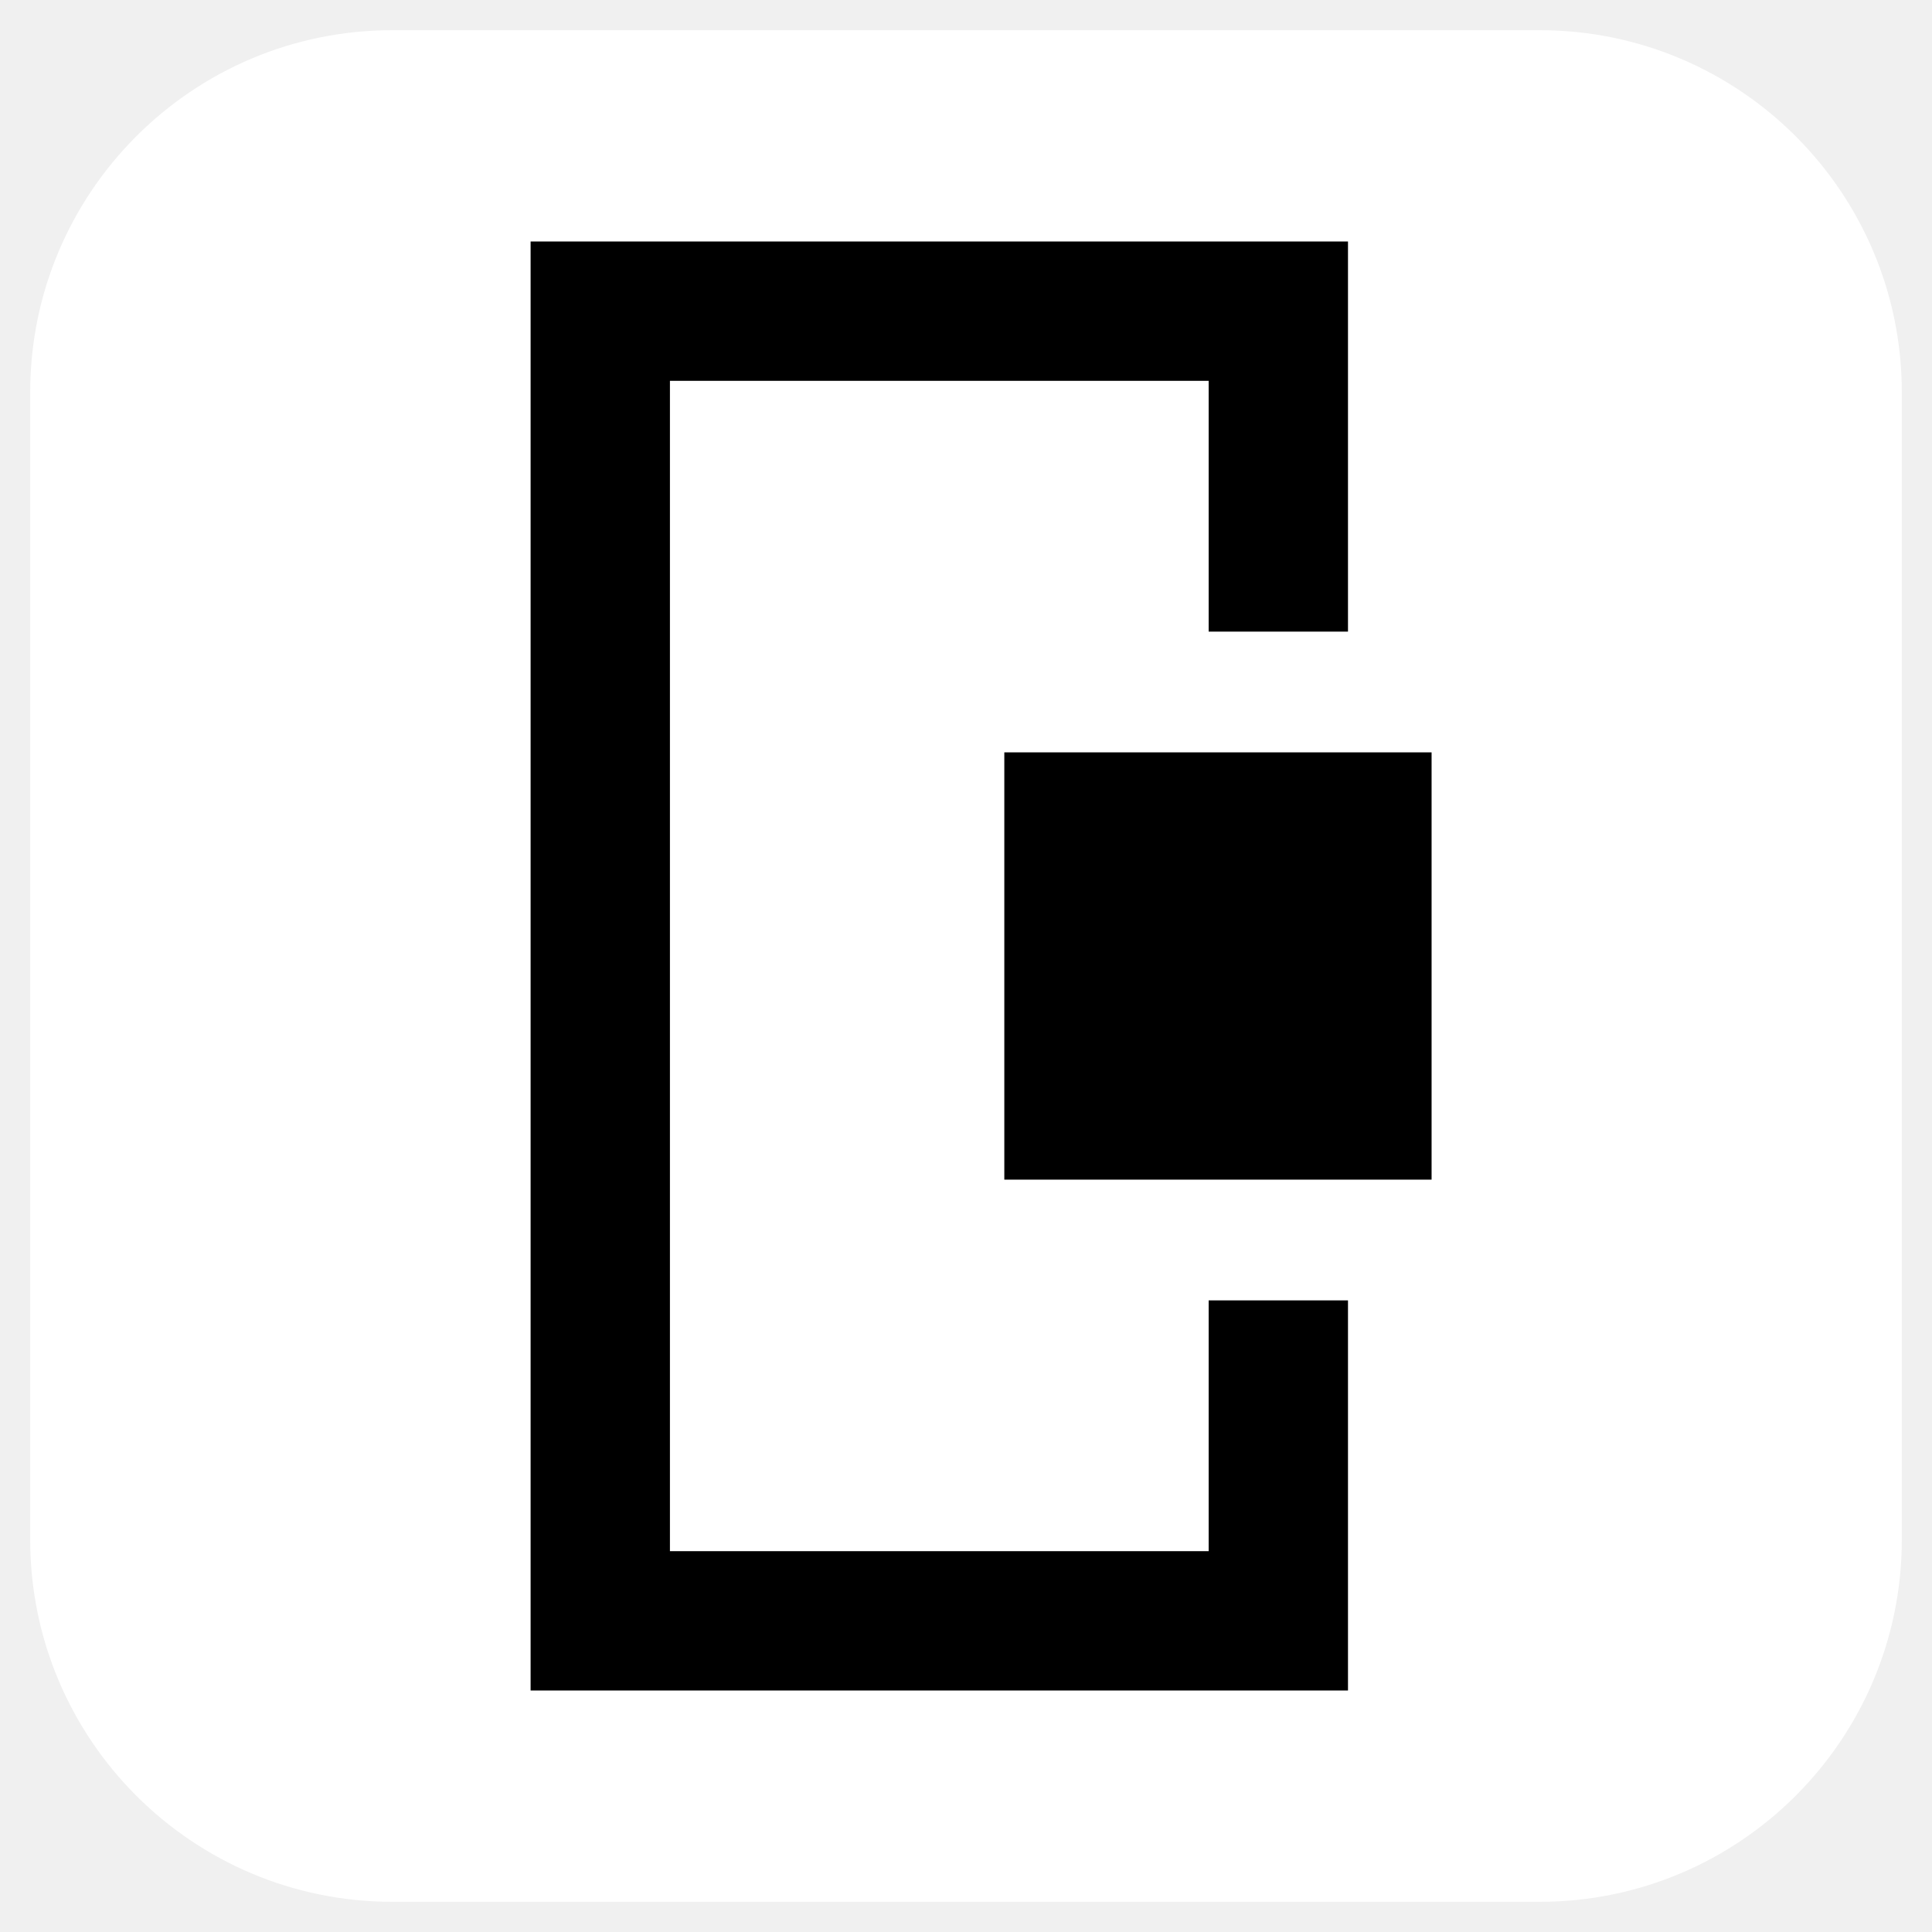
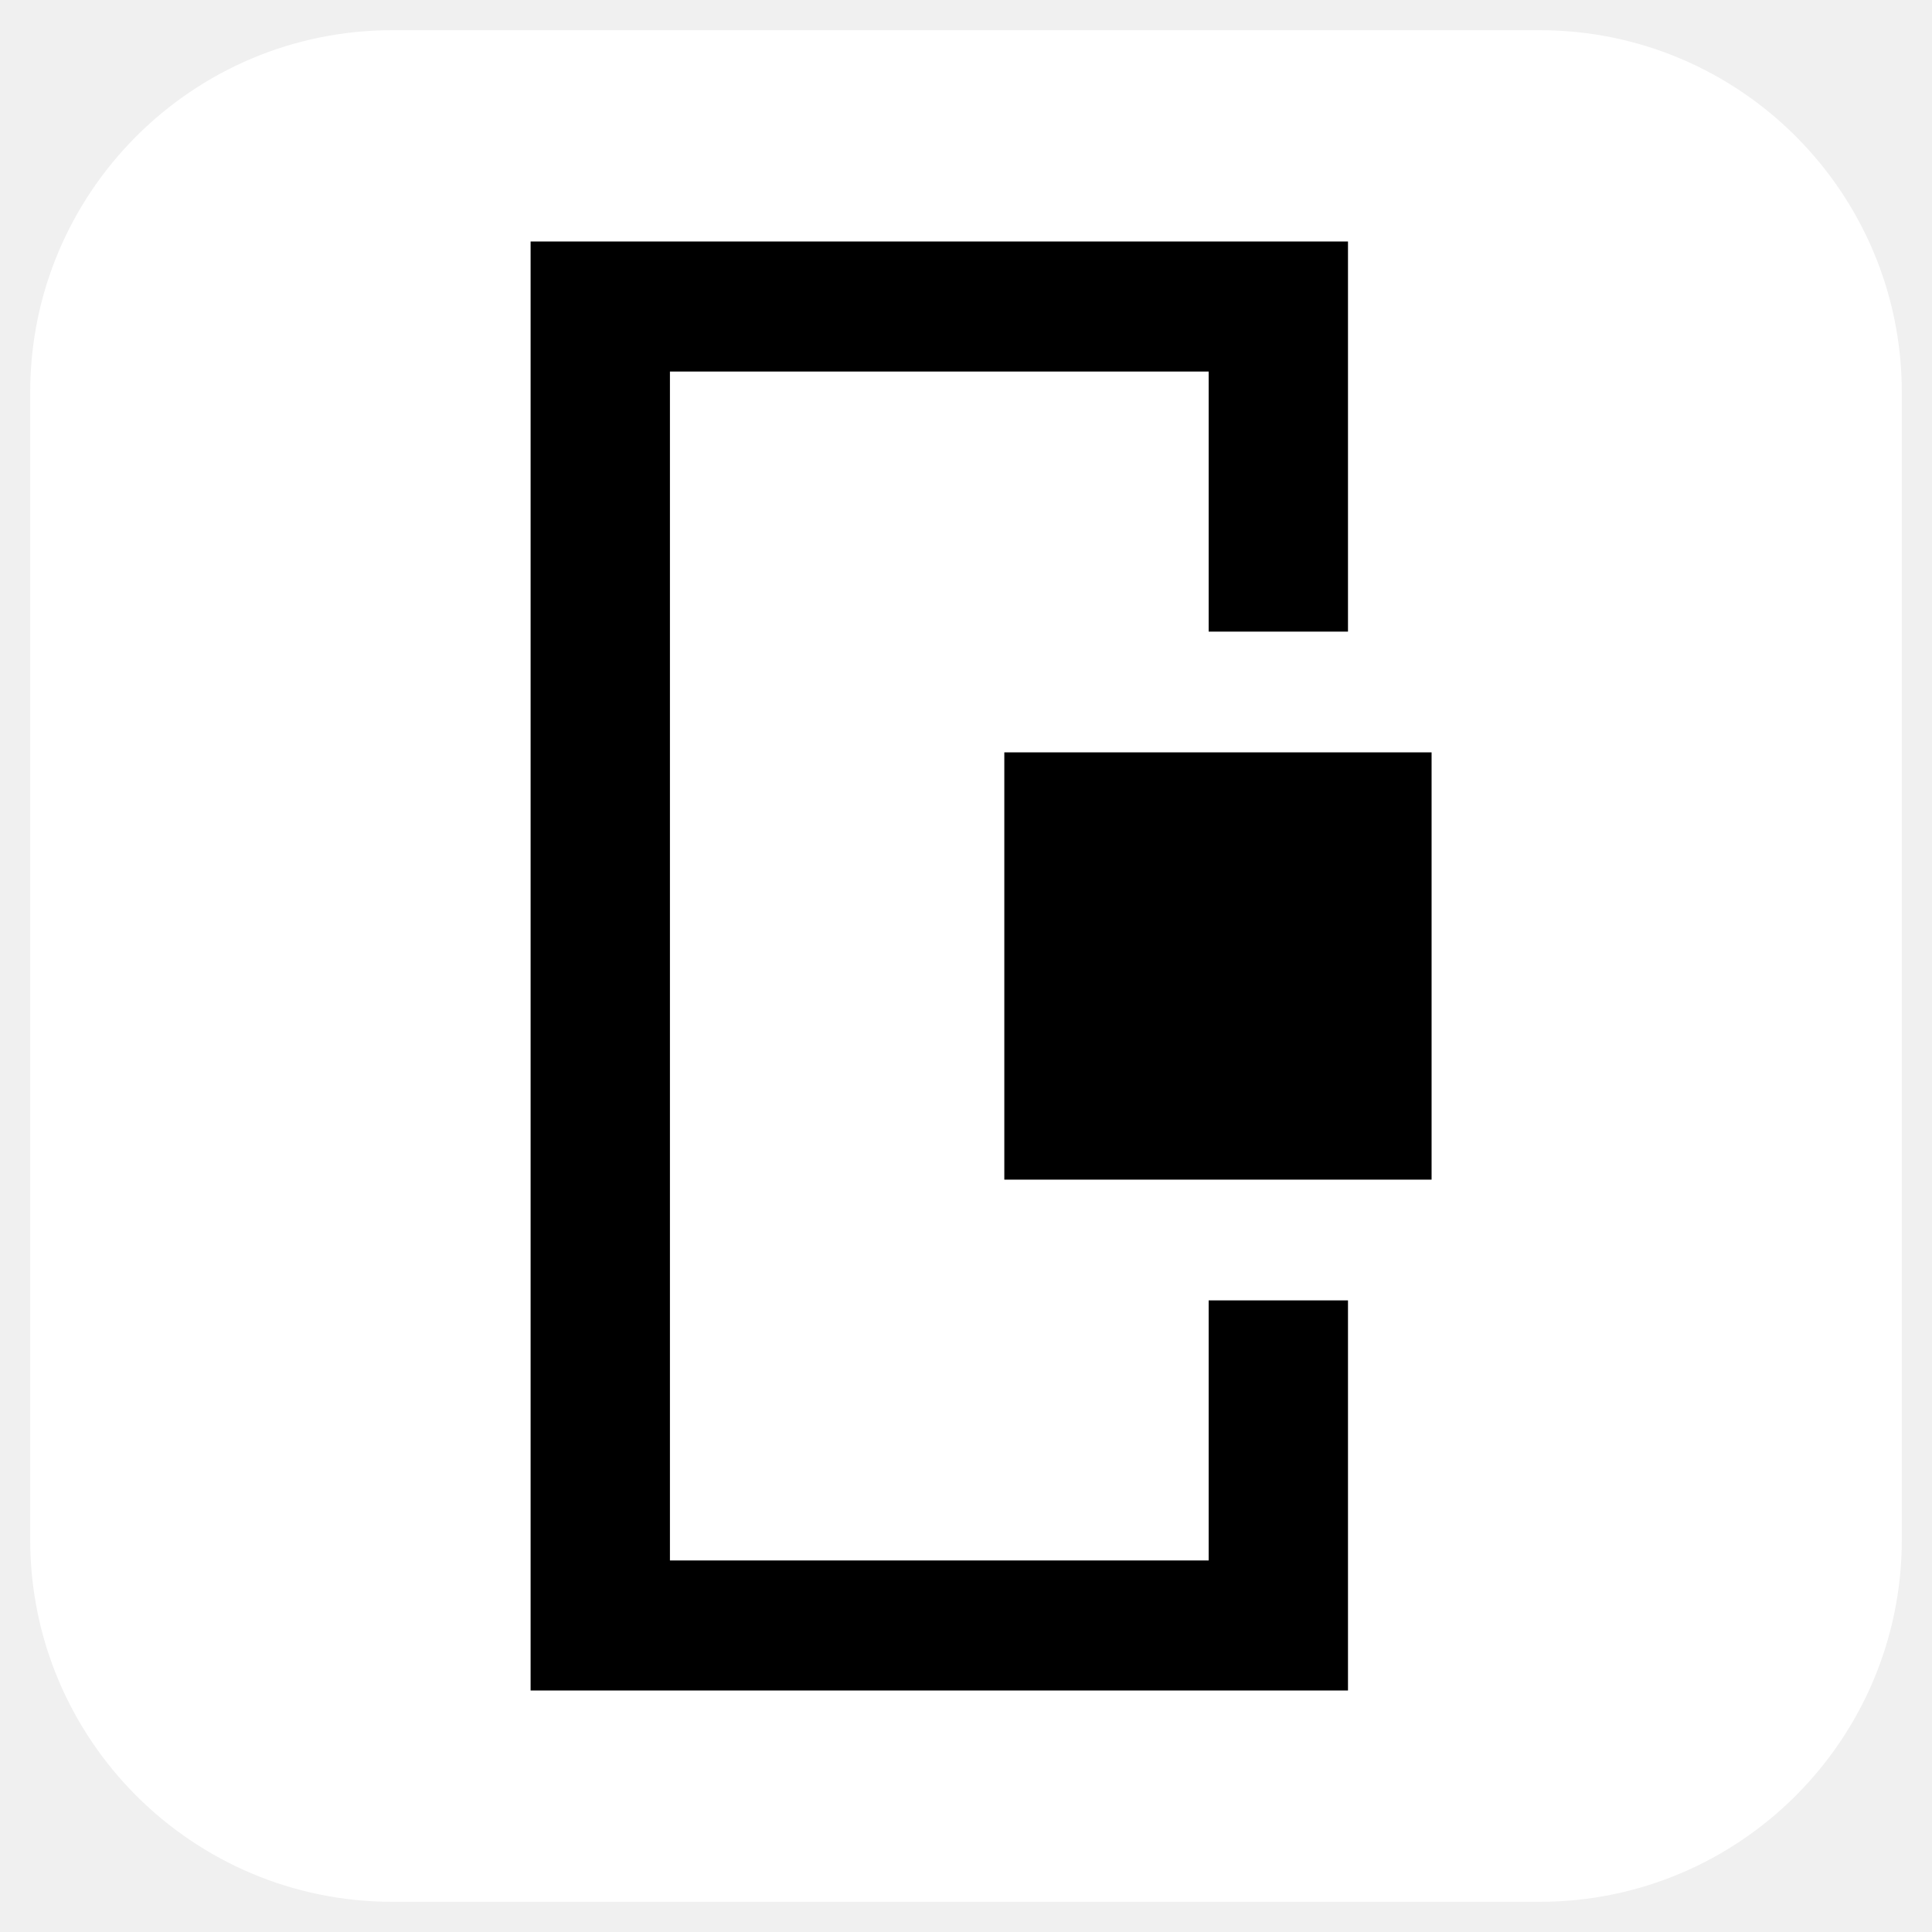
<svg xmlns="http://www.w3.org/2000/svg" viewBox="0 0 64 64" width="64" height="64">
  <rect x="1" y="1" width="62" height="62" rx="12" fill="#ffffff" />
  <g fill="#000000" transform="translate(32.5 32) scale(0.8571429) translate(-32 -32)">
-     <path d="M-1 -1H43V20H35.5V6.5H6.5V69.5H35.5V56H43V77H-1ZM24.5 26.5H47.5V49.5H24.5Z" fill-rule="evenodd" transform="translate(15.30769 4.717949) scale(0.7179487)" />
+     <path d="M-1 -1H43V20H35.5V6H6.5V70H35.5V56H43V77H-1ZM24.5 26.5H47.5V49.5H24.5Z" fill-rule="evenodd" transform="translate(15.30769 4.717949) scale(0.7179487)" />
  </g>
</svg>
